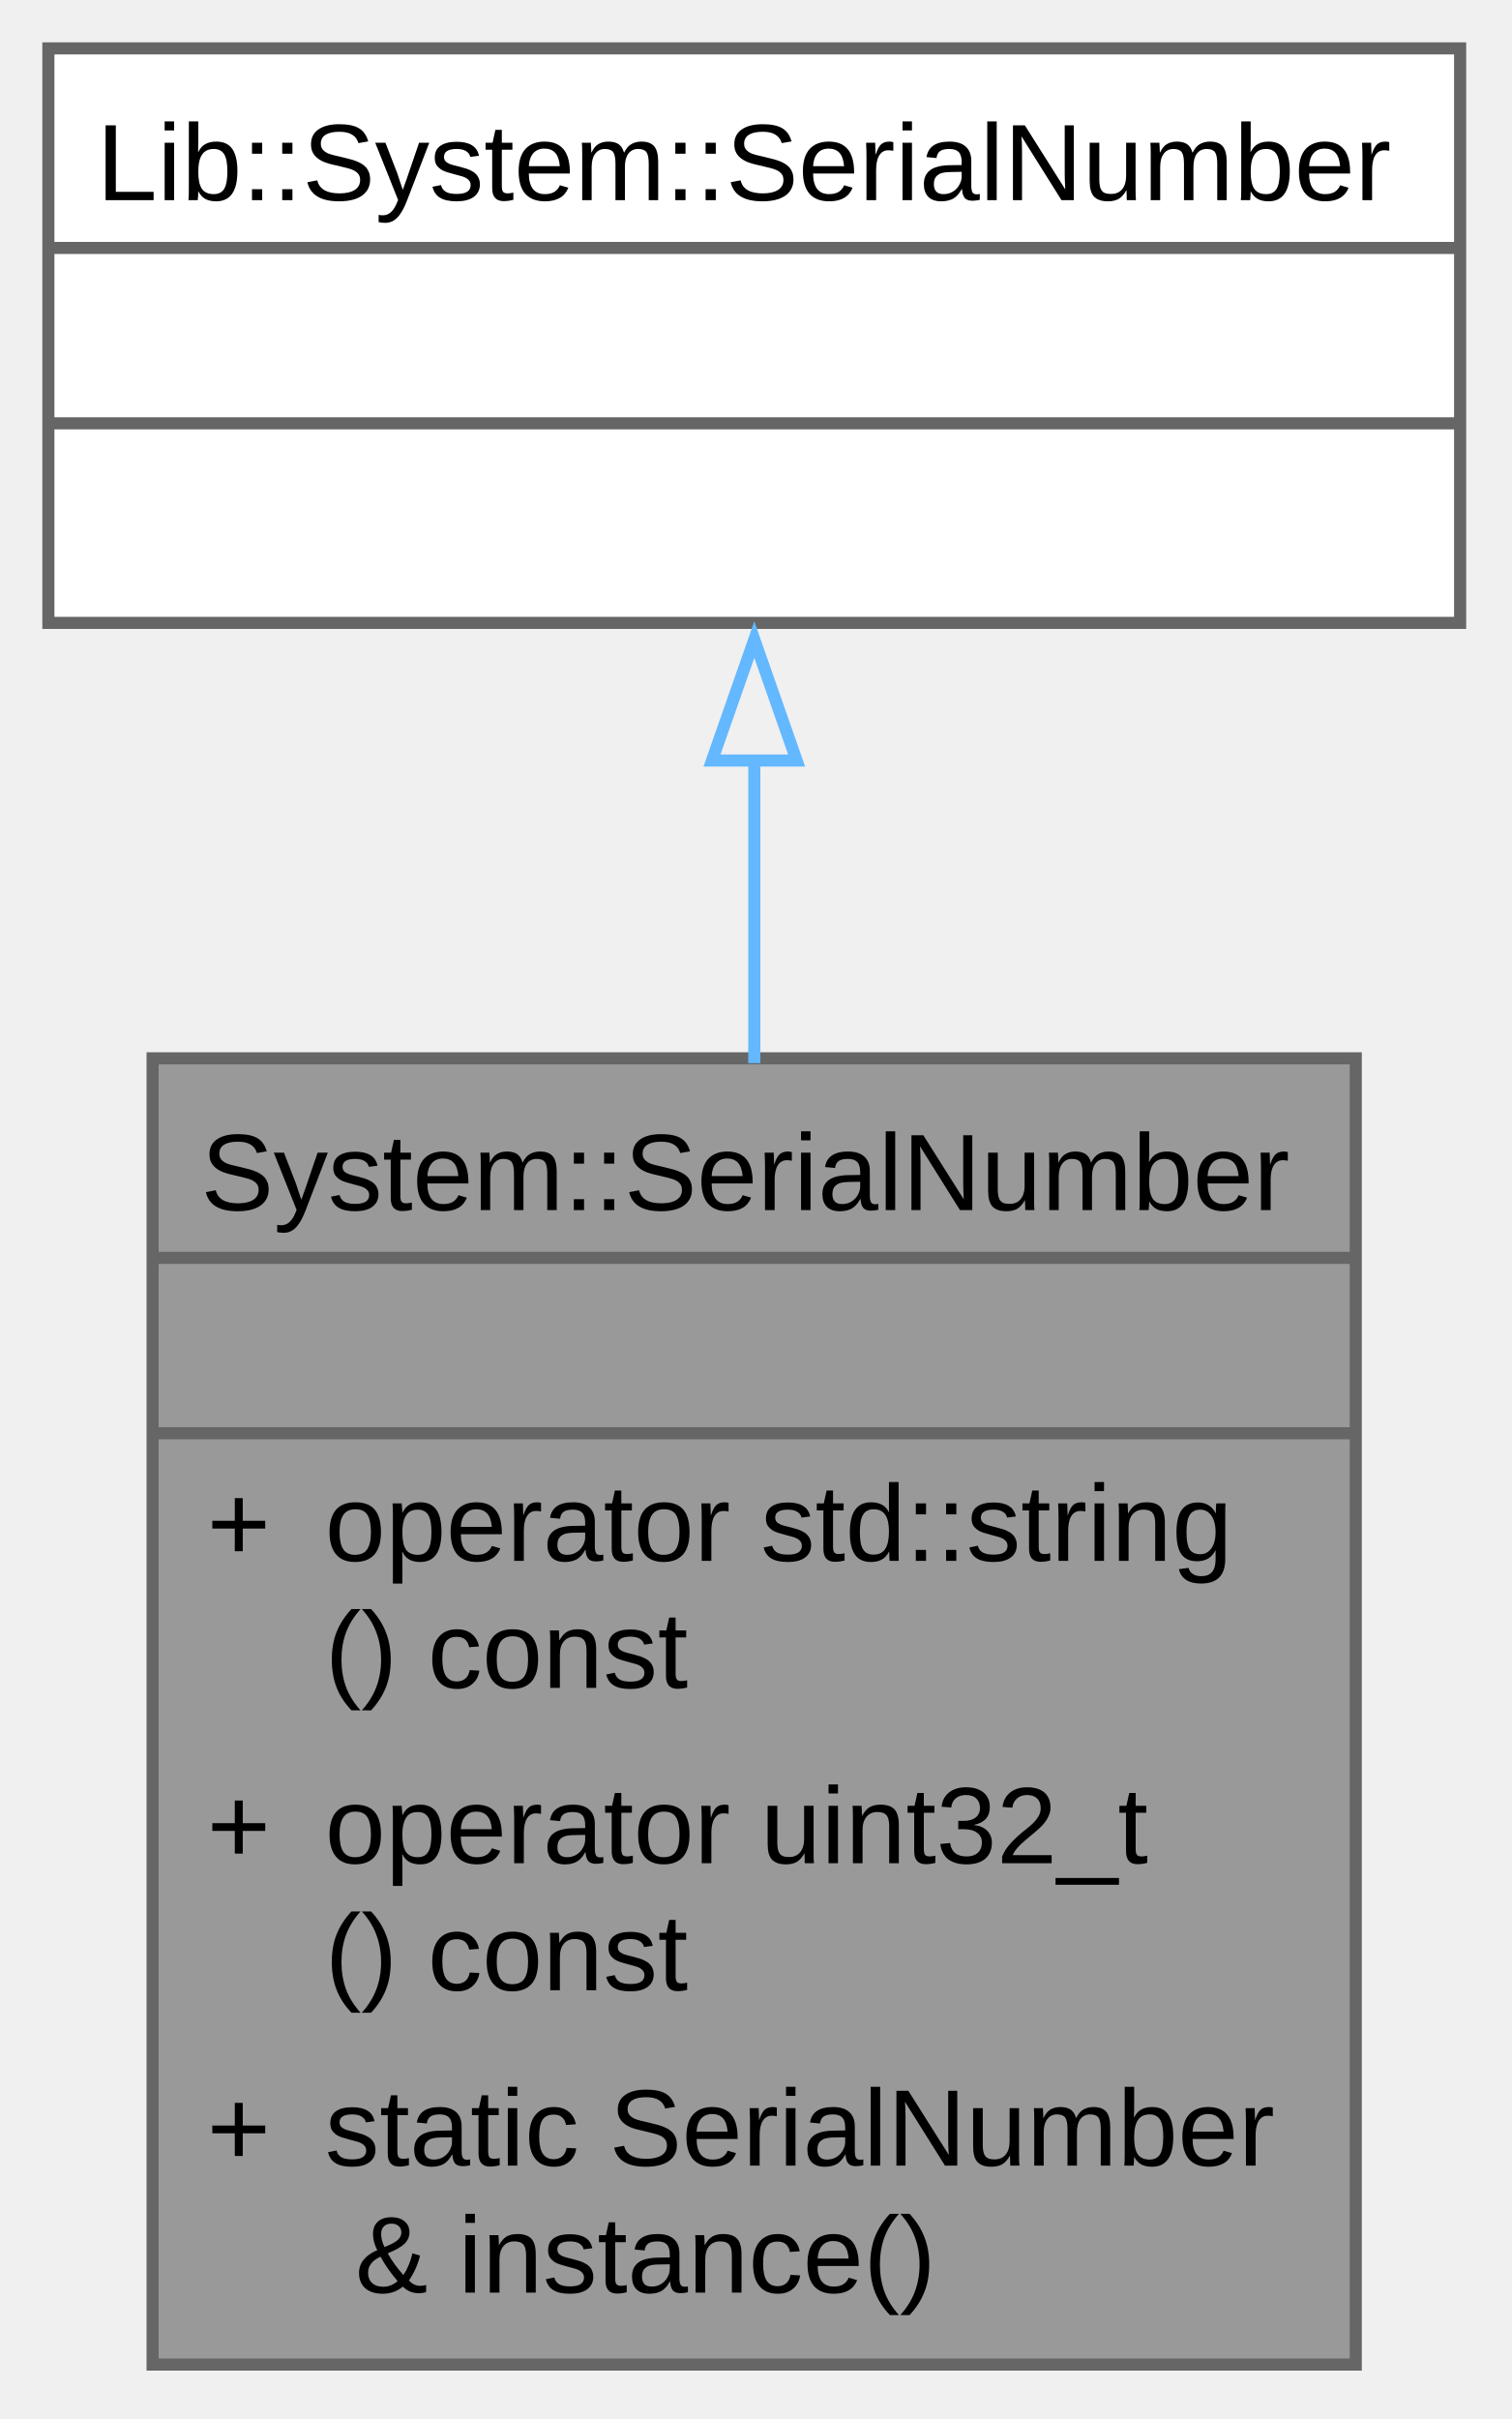
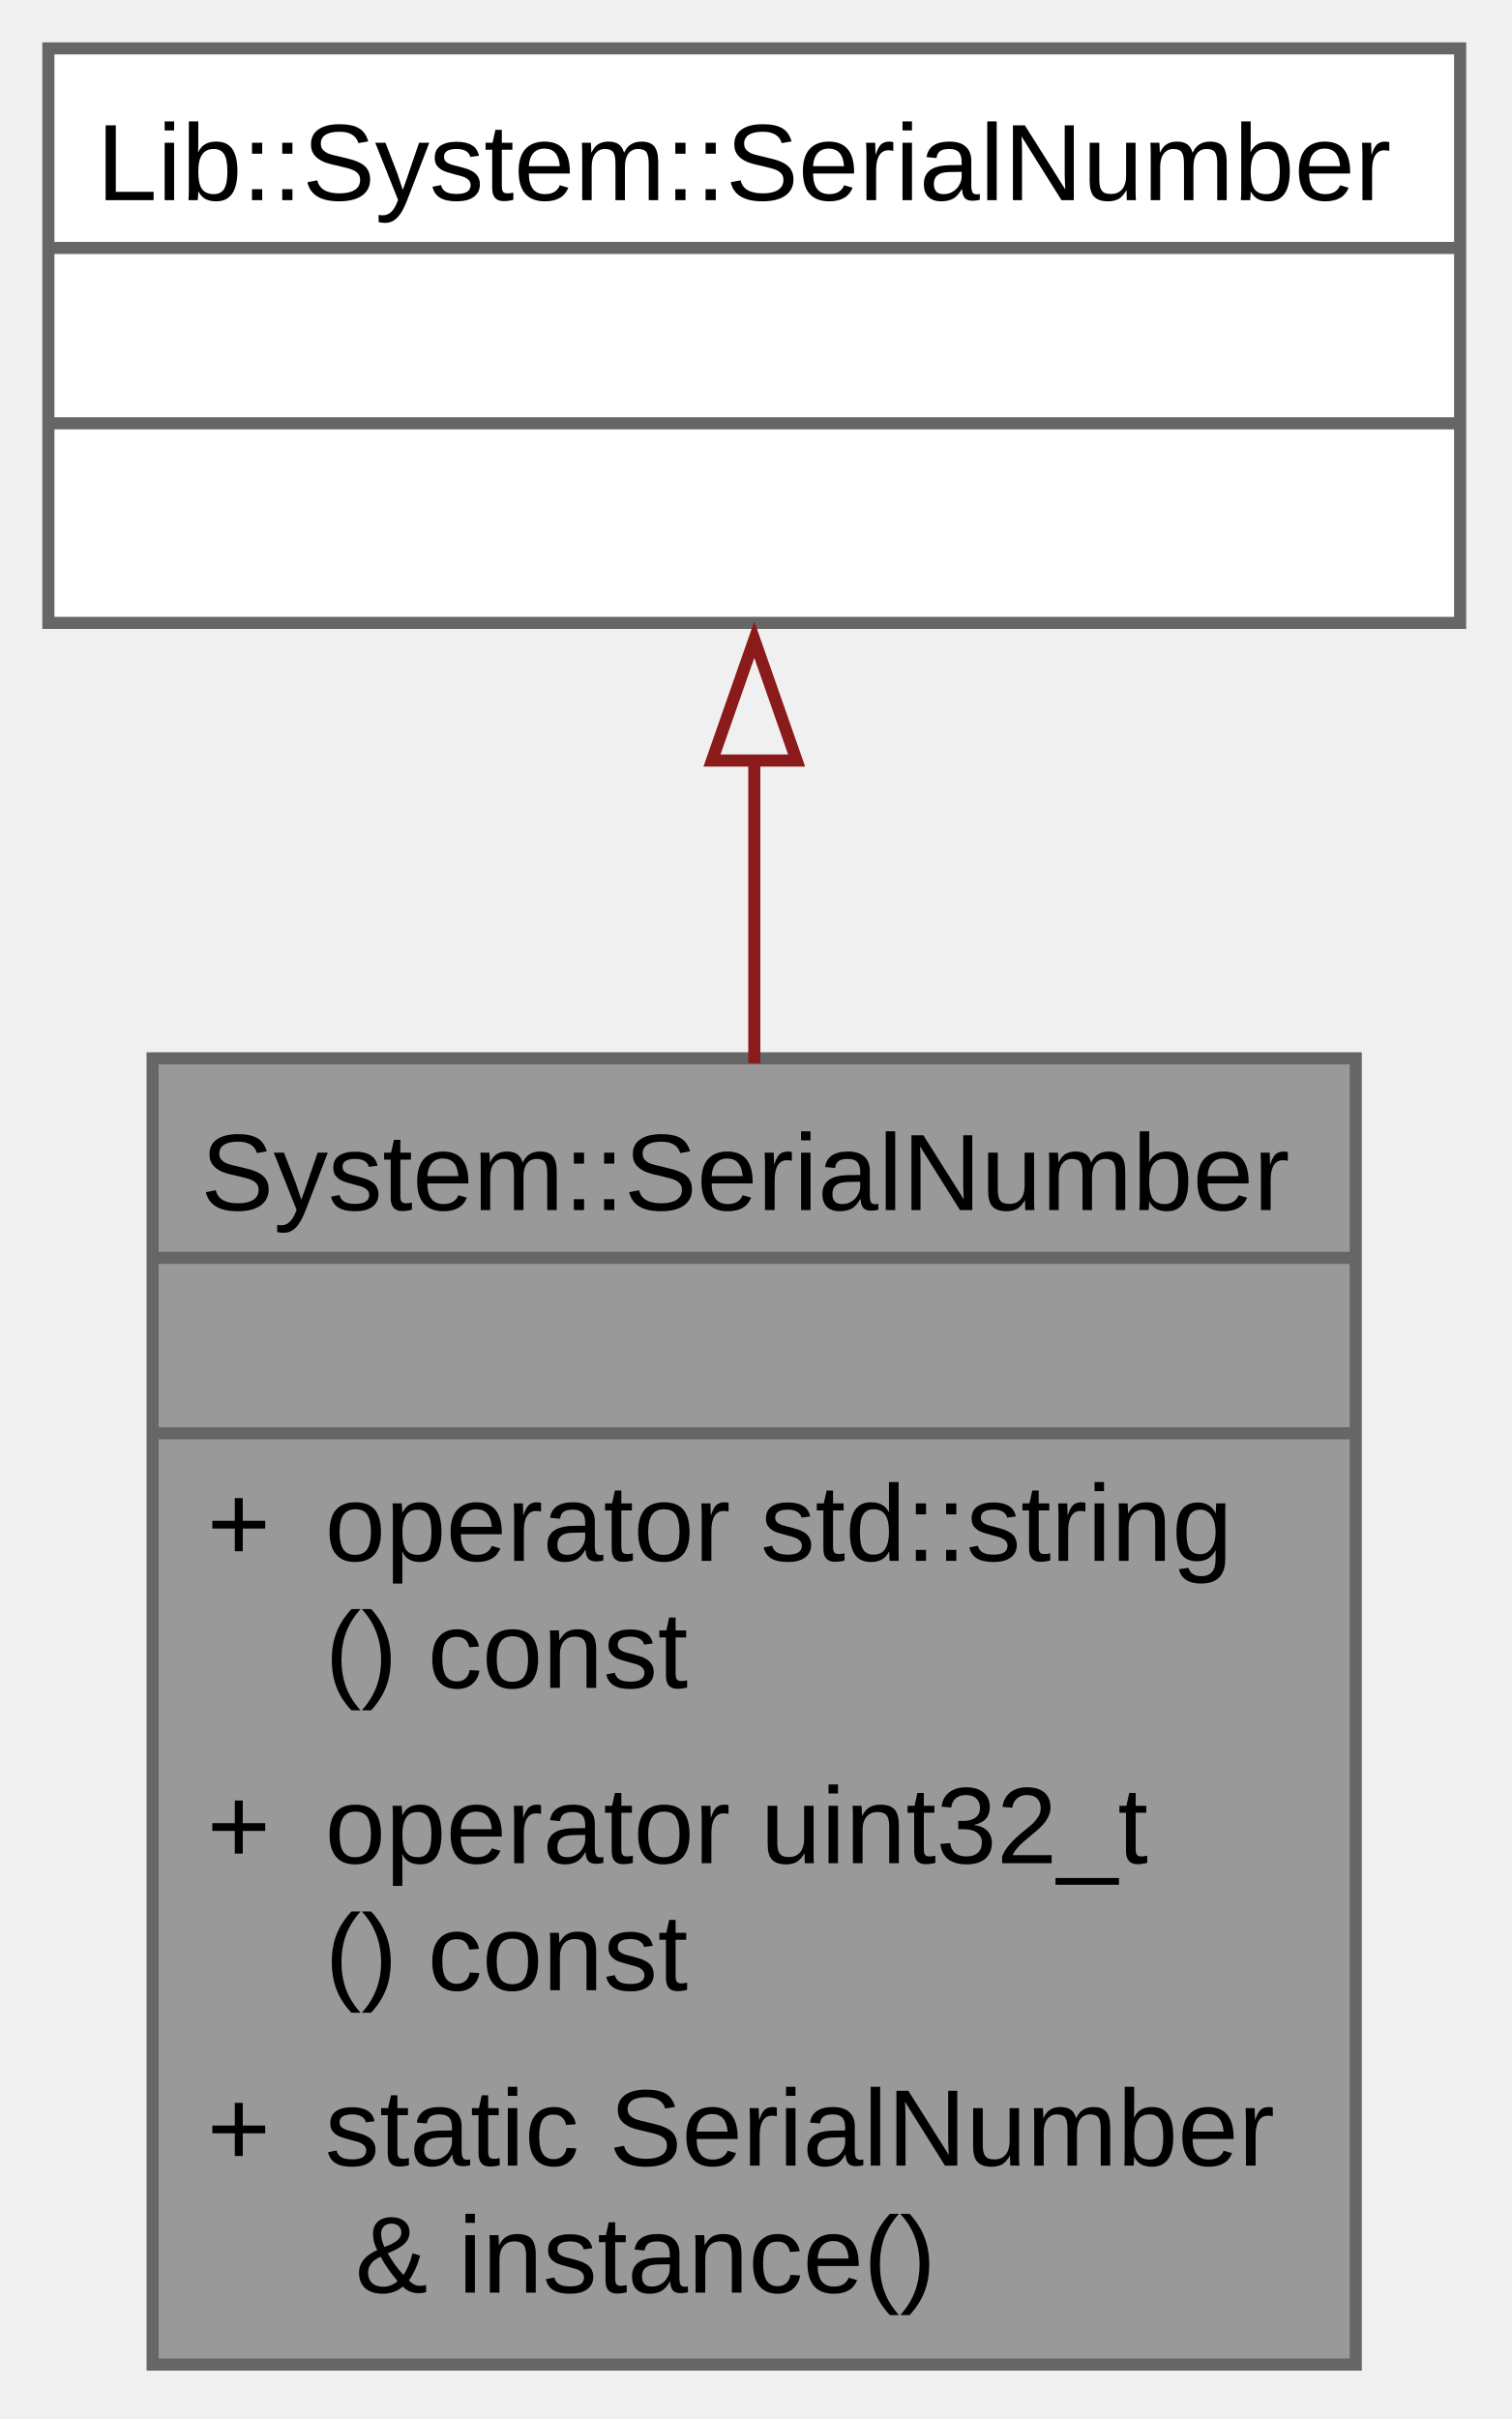
<svg xmlns="http://www.w3.org/2000/svg" xmlns:xlink="http://www.w3.org/1999/xlink" width="125pt" height="200pt" viewBox="0.00 0.00 125.00 200.00">
  <g id="graph0" class="graph" transform="scale(1 1) rotate(0) translate(4 195.5)">
    <g id="Node000001" class="node">
      <g id="a_Node000001">
-         <a xlink:title="SerialNumber class for firmware serial number management.">
+         <a xlink:title="SerialNumber type for firmware builds.">
          <polygon fill="#999999" stroke="none" points="108.12,-108 8.62,-108 8.62,0 108.12,0 108.12,-108" />
          <text xml:space="preserve" text-anchor="start" x="12.62" y="-95.45" font-family="Arial" font-size="9.00">System::SerialNumber</text>
          <text xml:space="preserve" text-anchor="start" x="57.25" y="-80.95" font-family="Arial" font-size="9.00"> </text>
          <text xml:space="preserve" text-anchor="start" x="13.12" y="-66.45" font-family="Arial" font-size="9.00">+</text>
          <text xml:space="preserve" text-anchor="start" x="22.88" y="-66.45" font-family="Arial" font-size="9.00">operator std::string</text>
          <text xml:space="preserve" text-anchor="start" x="22.88" y="-55.95" font-family="Arial" font-size="9.00">() const</text>
          <text xml:space="preserve" text-anchor="start" x="13.12" y="-41.45" font-family="Arial" font-size="9.00">+</text>
          <text xml:space="preserve" text-anchor="start" x="22.88" y="-41.45" font-family="Arial" font-size="9.00">operator uint32_t</text>
          <text xml:space="preserve" text-anchor="start" x="22.88" y="-30.95" font-family="Arial" font-size="9.00">() const</text>
          <text xml:space="preserve" text-anchor="start" x="13.12" y="-16.45" font-family="Arial" font-size="9.00">+</text>
          <text xml:space="preserve" text-anchor="start" x="22.88" y="-16.45" font-family="Arial" font-size="9.00">static SerialNumber</text>
          <text xml:space="preserve" text-anchor="start" x="22.88" y="-5.95" font-family="Arial" font-size="9.00"> &amp; instance()</text>
          <polygon fill="#666666" stroke="#666666" points="8.62,-91.5 8.62,-91.5 108.12,-91.5 108.12,-91.5 8.62,-91.5" />
          <polygon fill="#666666" stroke="#666666" points="8.62,-77 8.62,-77 108.12,-77 108.12,-77 8.62,-77" />
          <polygon fill="none" stroke="#666666" points="8.62,0 8.62,-108 108.12,-108 108.12,0 8.62,0" />
        </a>
      </g>
    </g>
    <g id="Node000002" class="node">
      <g id="a_Node000002">
        <a xlink:title=" ">
          <polygon fill="white" stroke="none" points="116.75,-191.5 0,-191.5 0,-144 116.75,-144 116.75,-191.5" />
          <text xml:space="preserve" text-anchor="start" x="4" y="-178.95" font-family="Arial" font-size="9.00">Lib::System::SerialNumber</text>
          <text xml:space="preserve" text-anchor="start" x="57.25" y="-164.45" font-family="Arial" font-size="9.00"> </text>
          <text xml:space="preserve" text-anchor="start" x="57.25" y="-149.95" font-family="Arial" font-size="9.00"> </text>
          <polygon fill="#666666" stroke="#666666" points="0,-175 0,-175 116.75,-175 116.75,-175 0,-175" />
          <polygon fill="#666666" stroke="#666666" points="0,-160.5 0,-160.5 116.75,-160.5 116.75,-160.5 0,-160.5" />
          <polygon fill="none" stroke="#666666" points="0,-144 0,-191.5 116.75,-191.5 116.75,-144 0,-144" />
        </a>
      </g>
    </g>
    <g id="edge1_Node000001_Node000002" class="edge">
      <g id="a_edge1_Node000001_Node000002">
        <a xlink:title=" ">
-           <path fill="none" stroke="#63b8ff" d="M58.38,-132.72C58.38,-124.78 58.38,-116.14 58.38,-107.6" />
-           <polygon fill="none" stroke="#63b8ff" points="54.88,-132.62 58.38,-142.62 61.88,-132.62 54.88,-132.62" />
+           <path fill="none" stroke="#8b1a1a" d="M58.38,-132.72C58.38,-124.78 58.38,-116.14 58.38,-107.6" />
+           <polygon fill="none" stroke="#8b1a1a" points="54.88,-132.62 58.38,-142.62 61.88,-132.62 54.88,-132.62" />
        </a>
      </g>
    </g>
  </g>
</svg>
